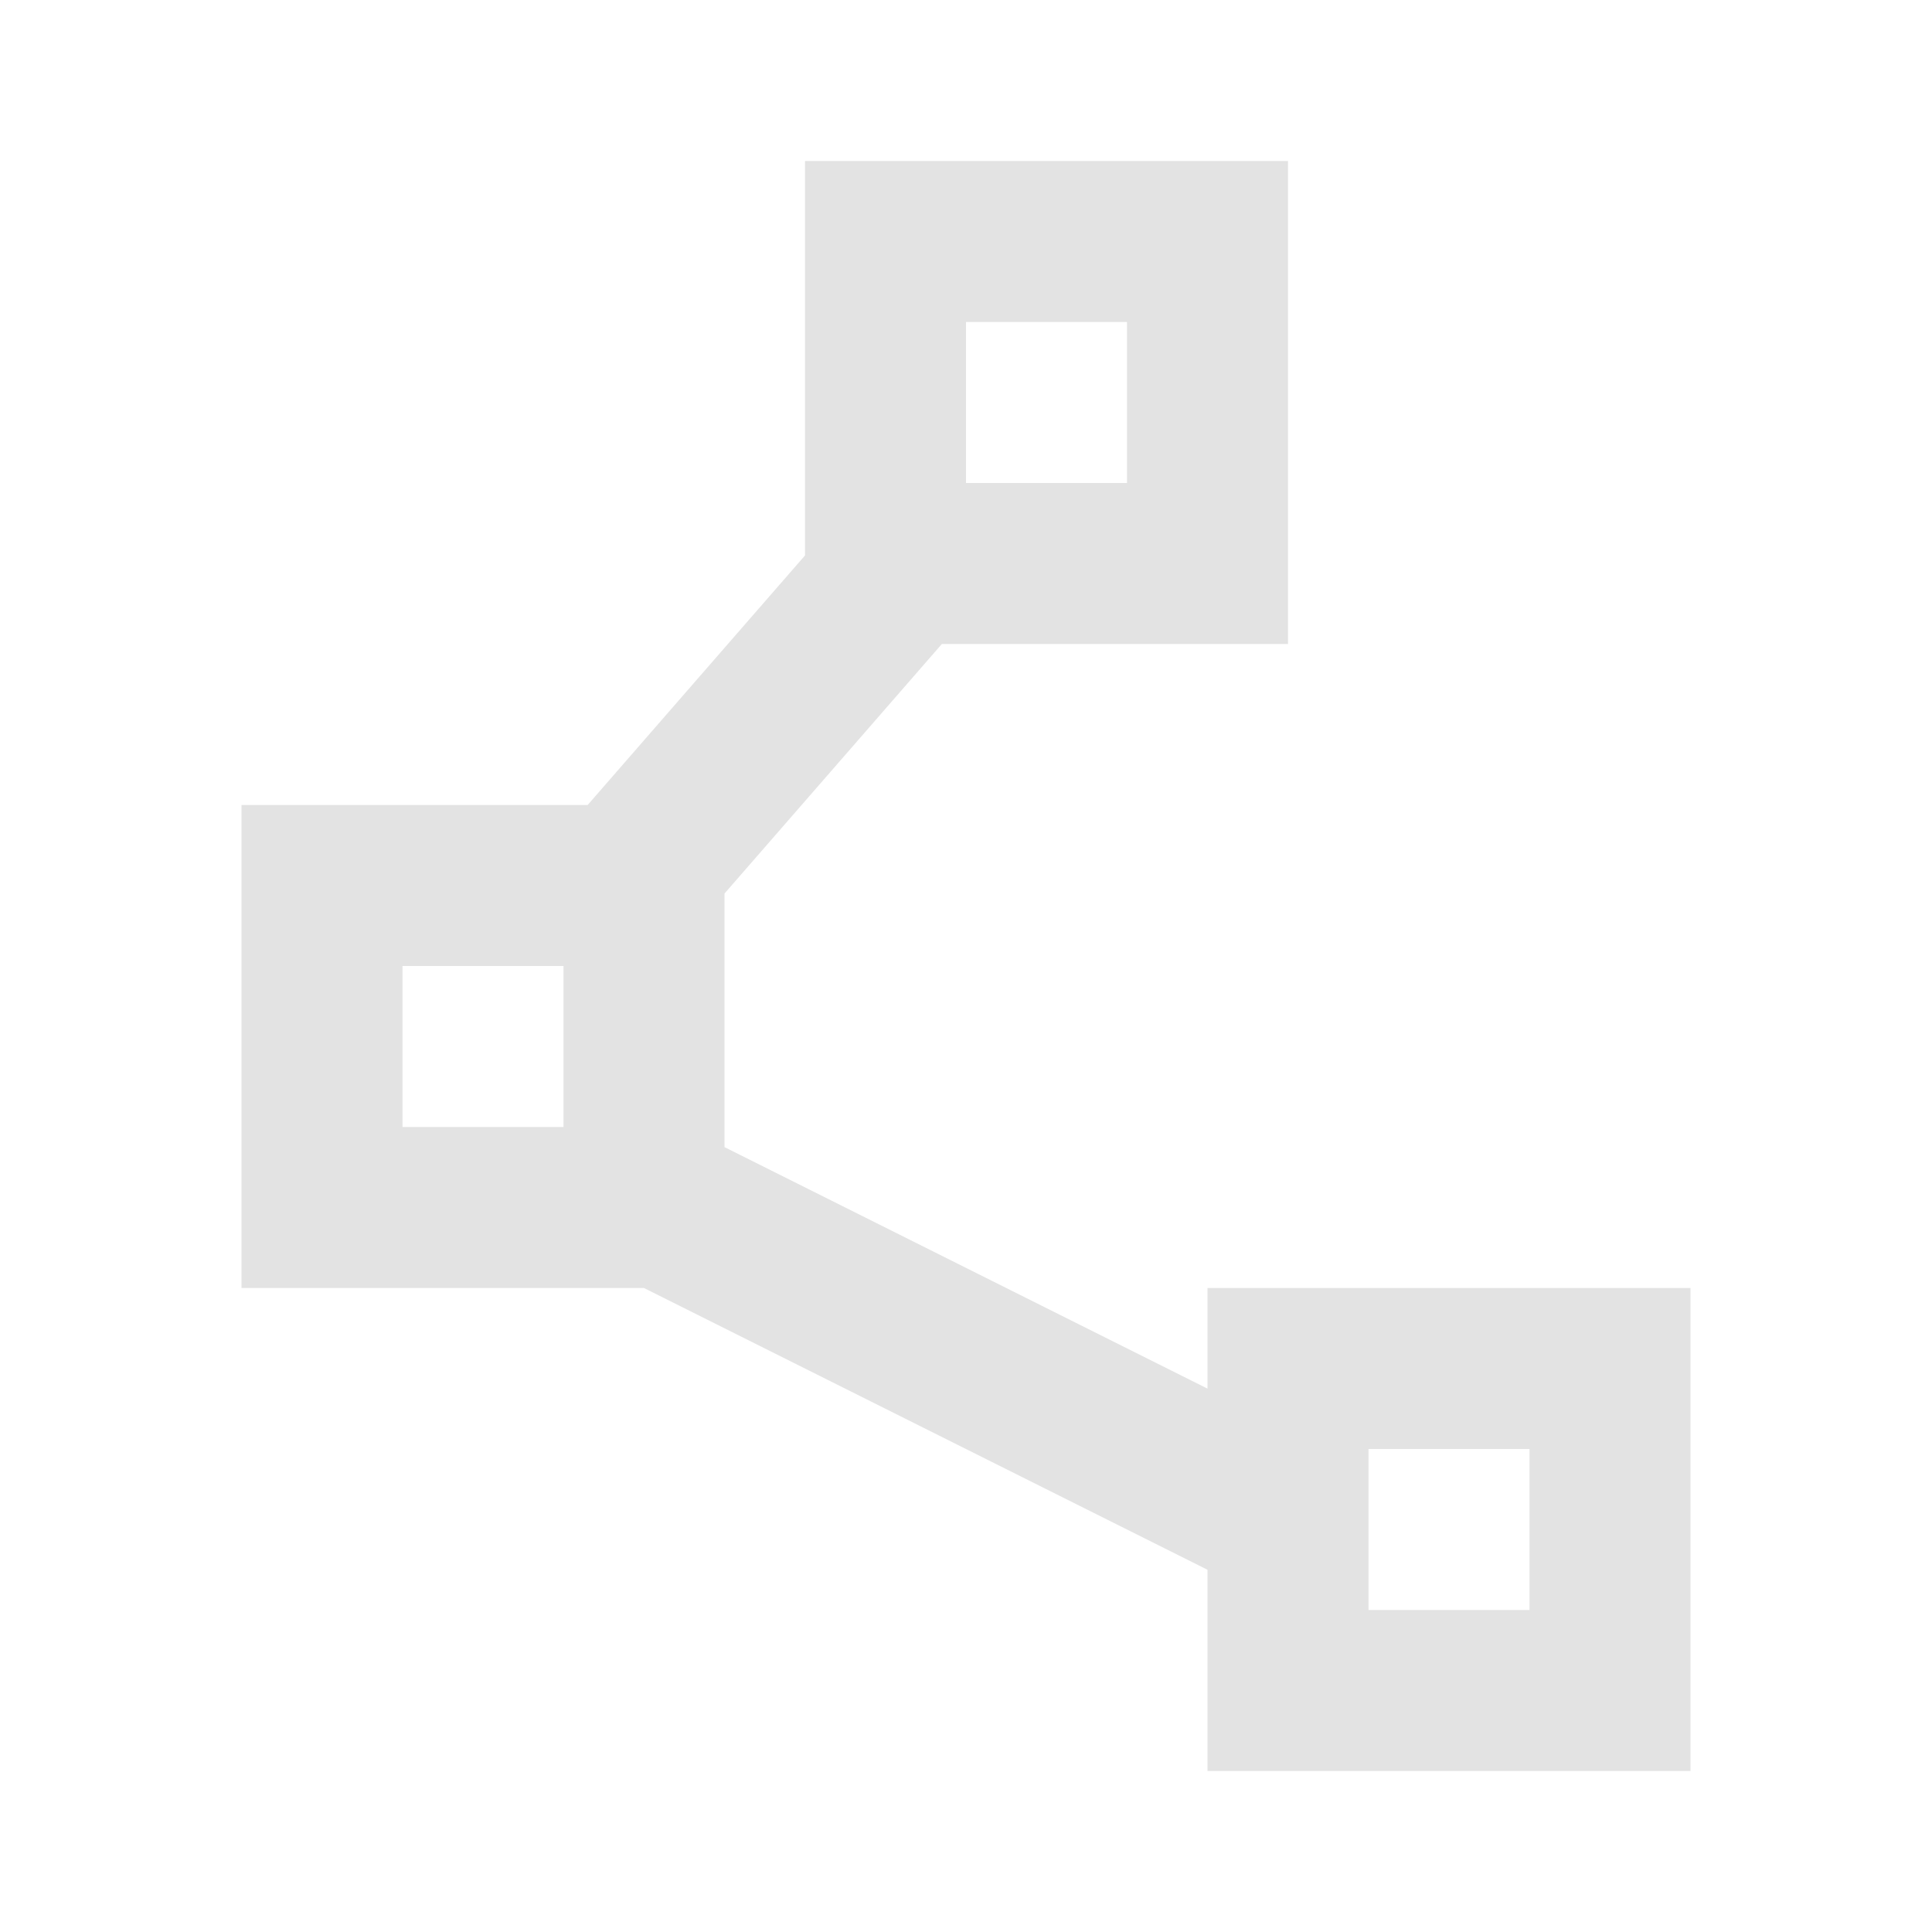
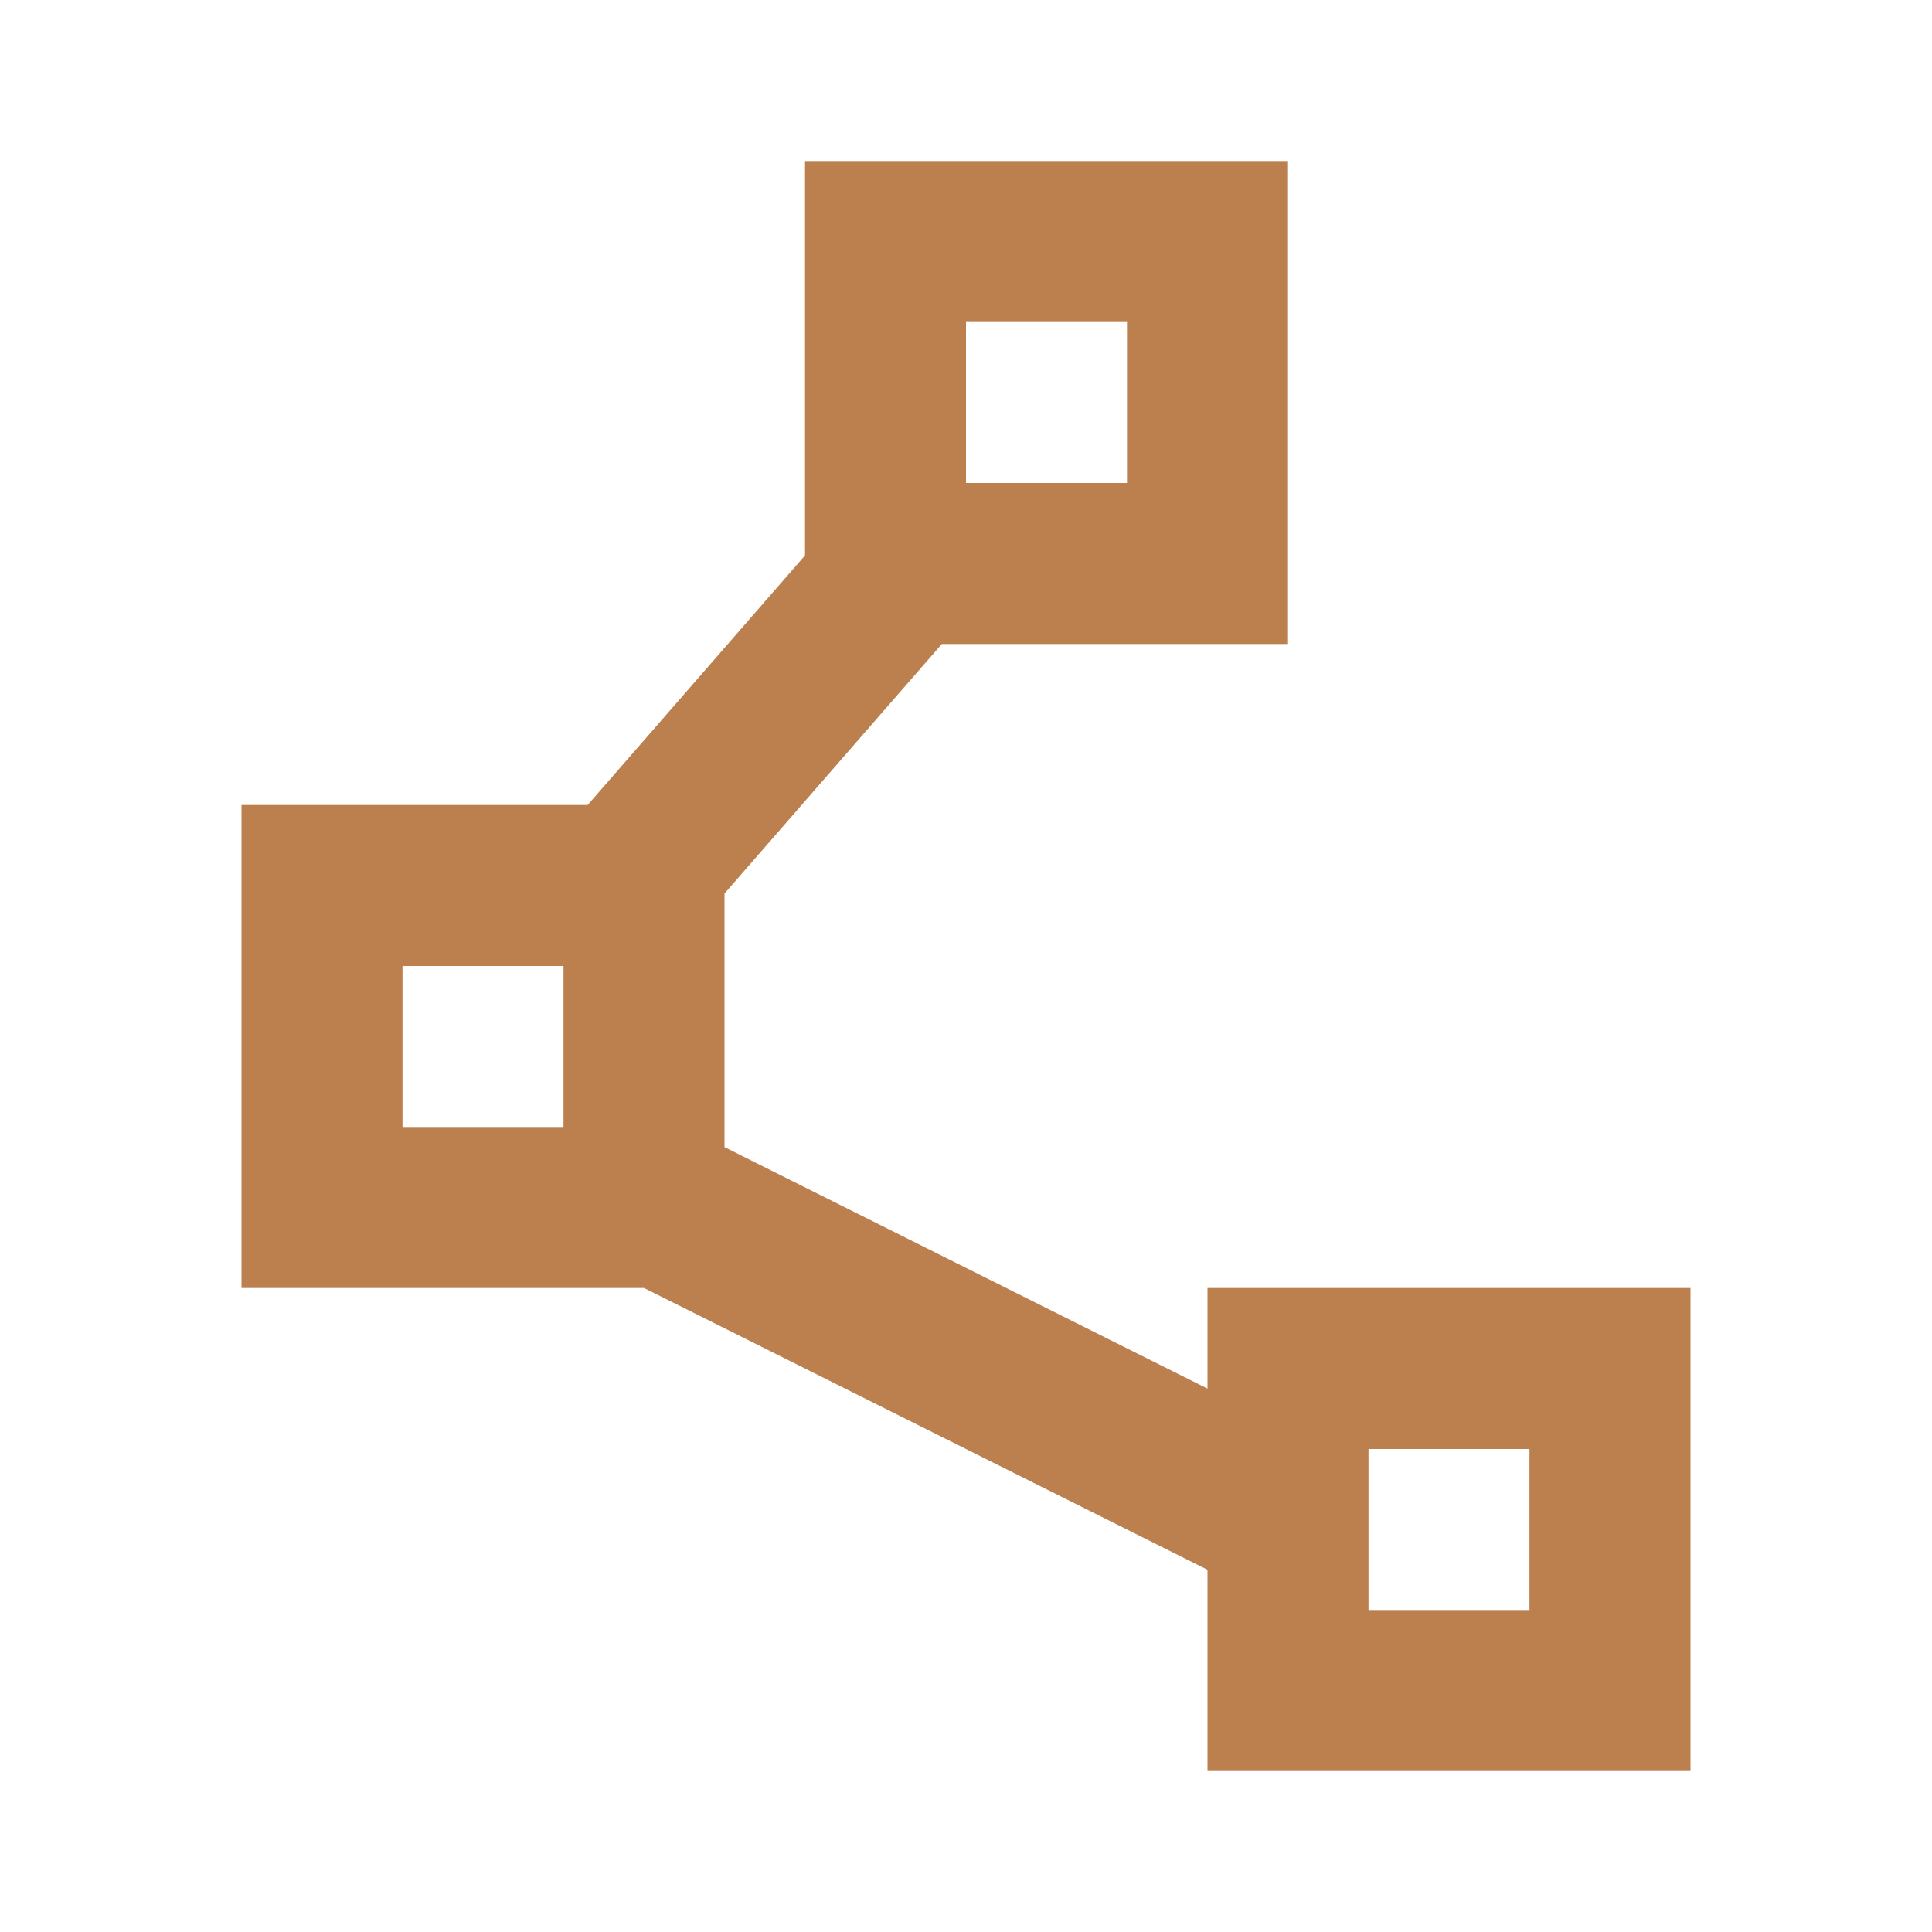
- <svg xmlns="http://www.w3.org/2000/svg" height="24px" viewBox="0 -960 960 960" width="24px" fill="#e3e3e3">
-   <path d="M600-80v-100L320-320H120v-240h172l108-124v-196h240v240H468L360-516v126l240 120v-50h240v240H600ZM480-720h80v-80h-80v80ZM200-400h80v-80h-80v80Zm480 240h80v-80h-80v80ZM520-760ZM240-440Zm480 240Z" />
+ <svg xmlns="http://www.w3.org/2000/svg" height="24px" viewBox="0 -960 960 960" width="24px" fill="#e3e3e3" version="1.1" id="svg1">
+   <defs id="defs1" />
+   <path d="M600-80v-100L320-320H120v-240h172l108-124v-196h240v240H468L360-516v126l240 120v-50h240v240H600ZM480-720h80v-80h-80v80ZM200-400h80v-80h-80v80Zm480 240h80v-80h-80v80ZM520-760ZM240-440Zm480 240Z" id="path1" style="fill:#bc804e;fill-opacity:1" />
</svg>
